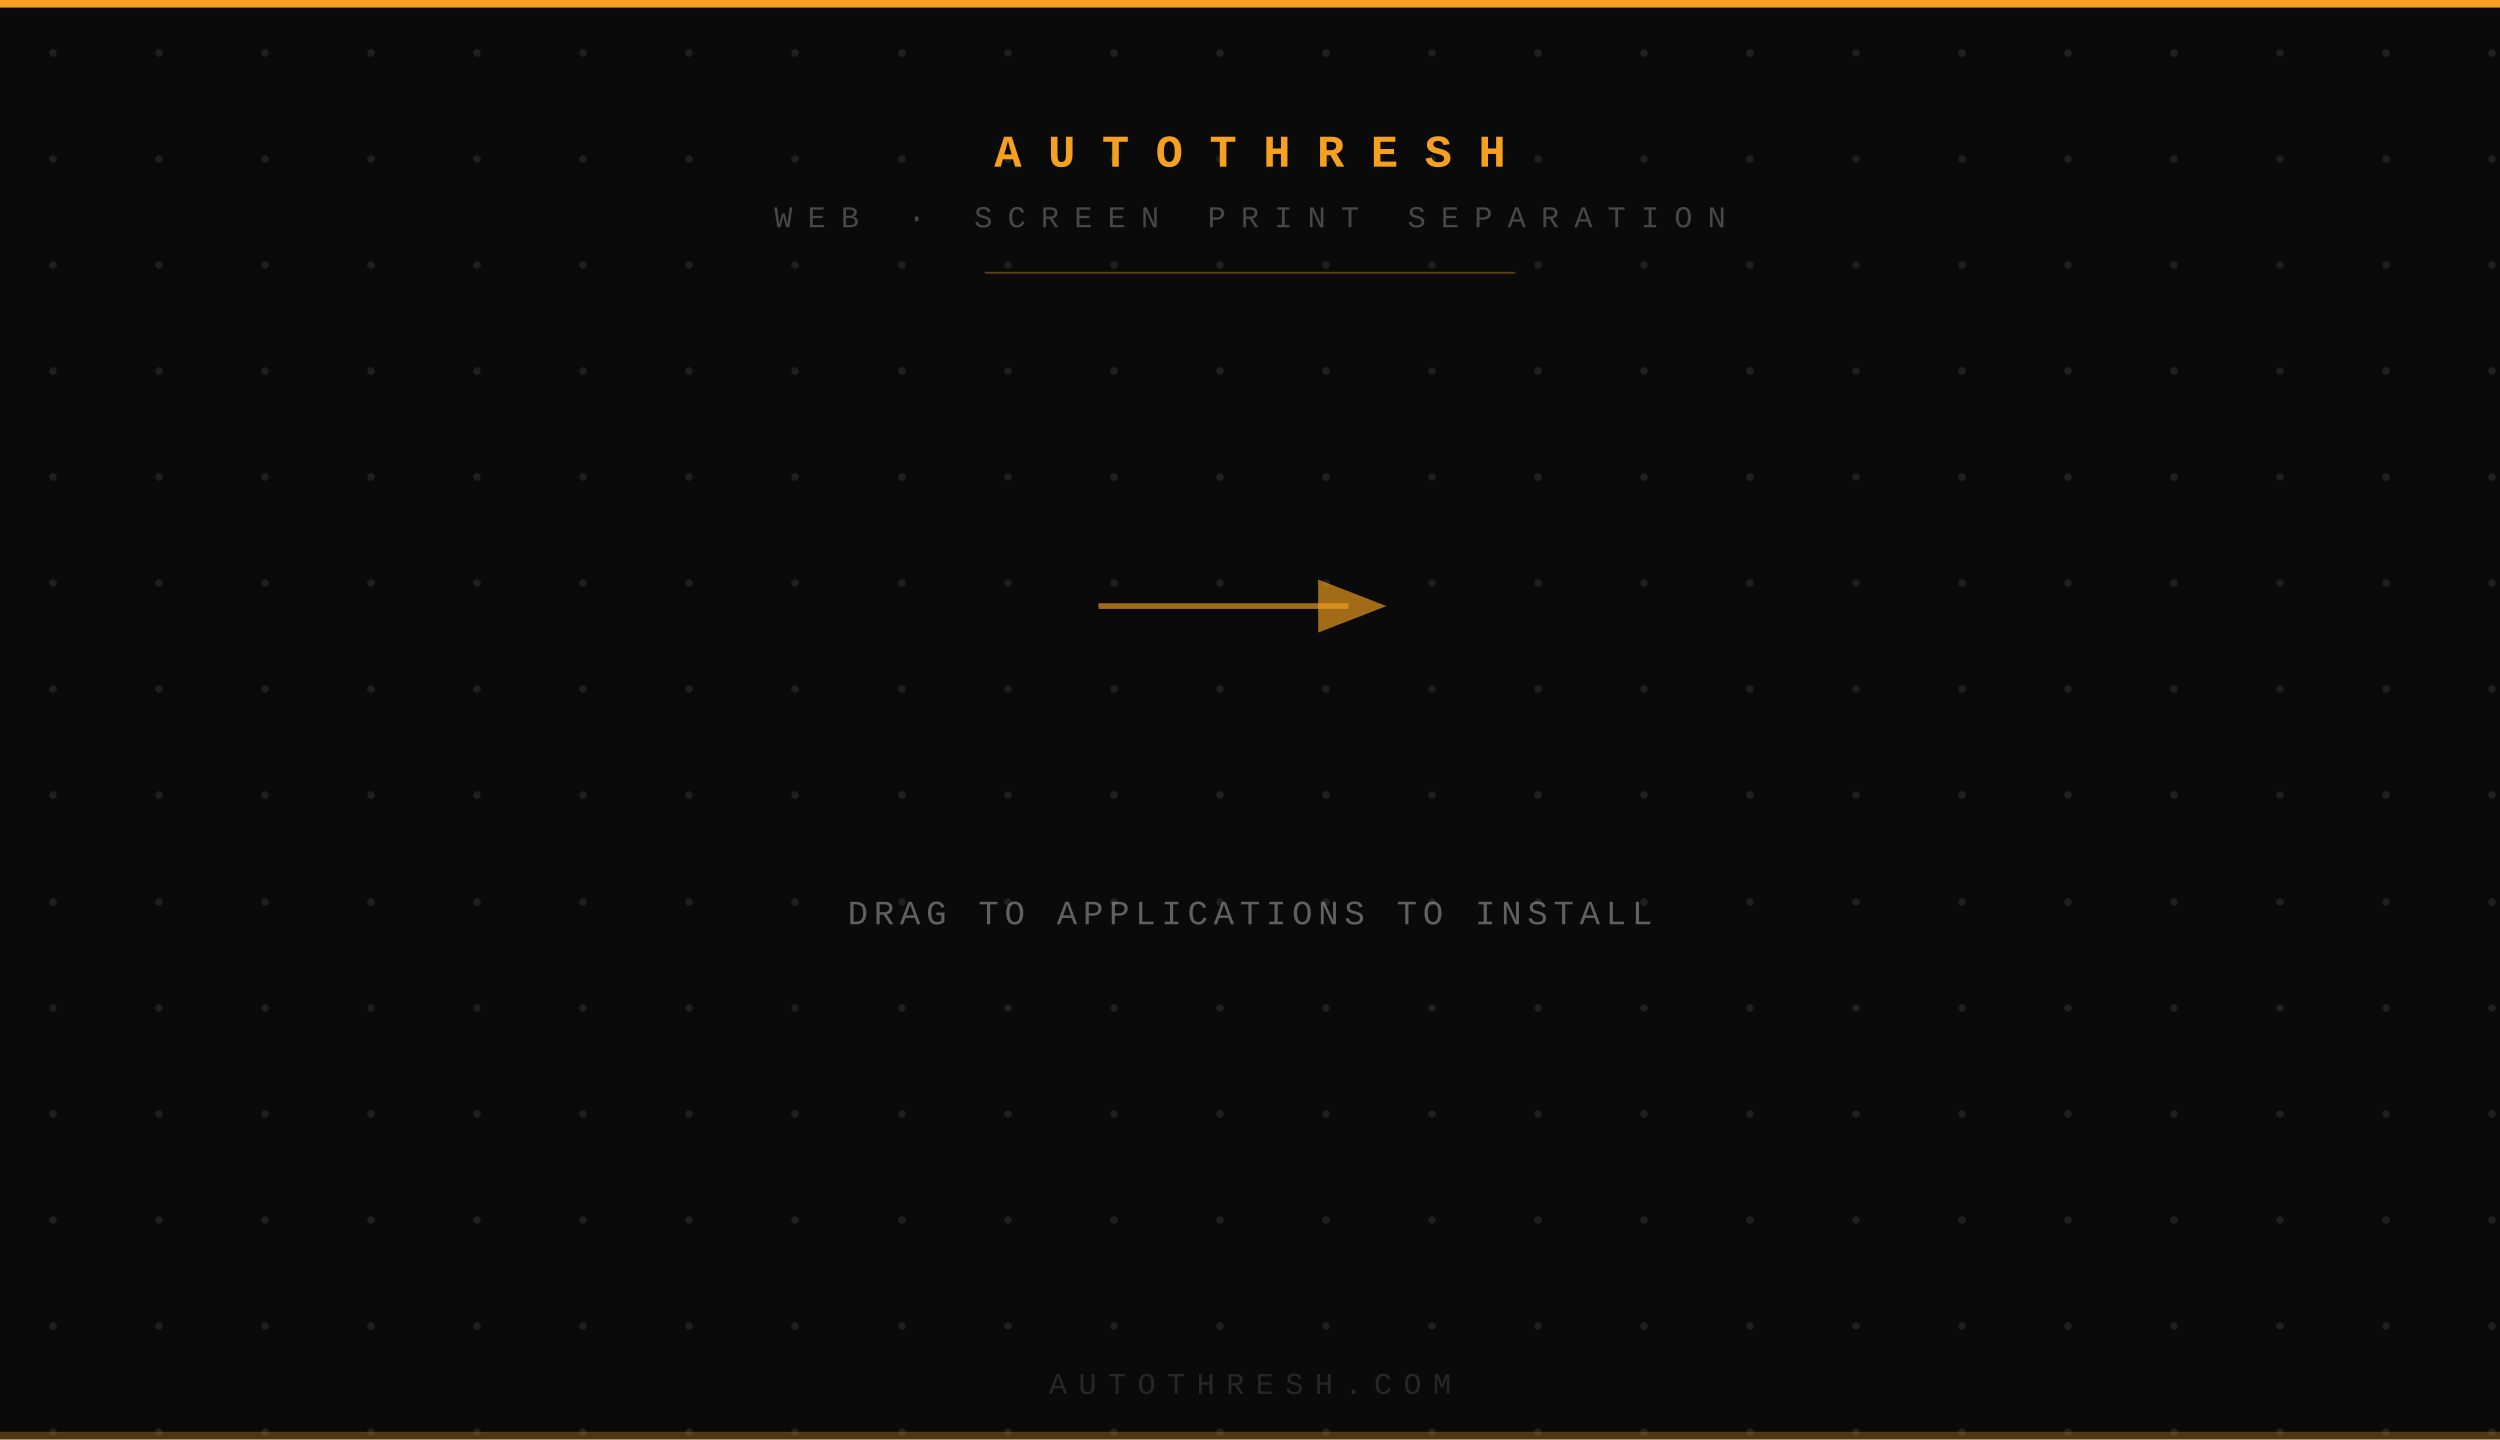
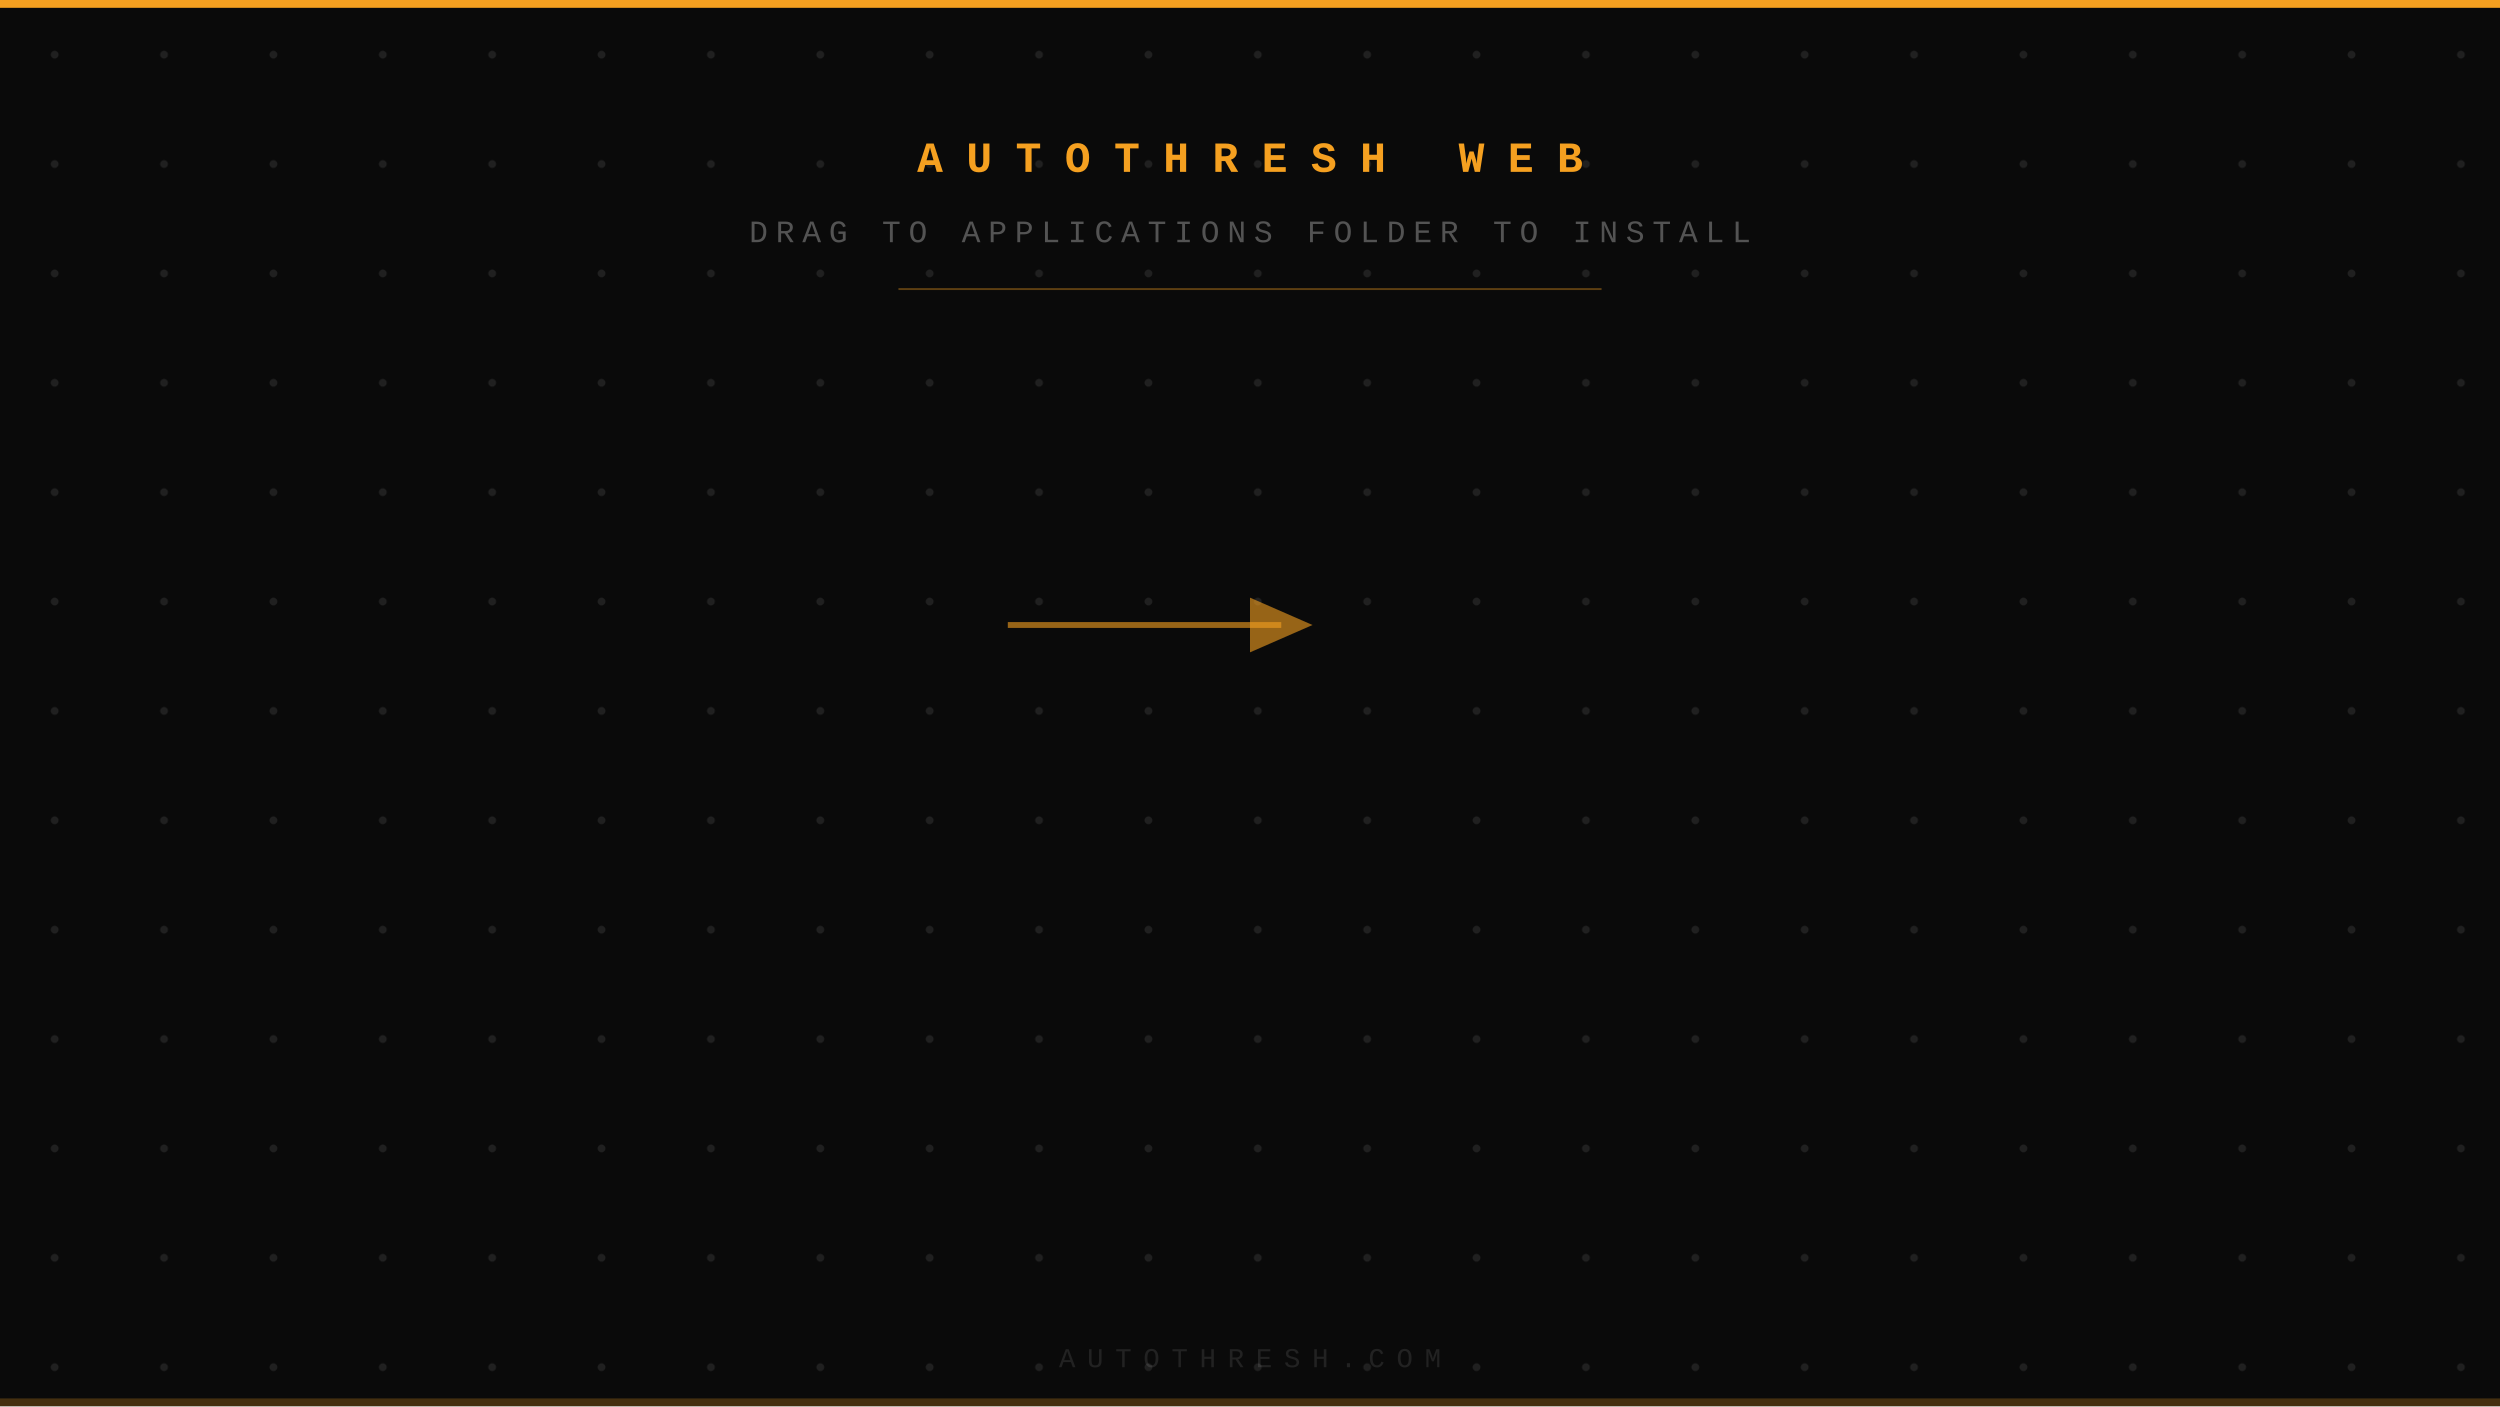
- <svg xmlns="http://www.w3.org/2000/svg" viewBox="0 0 660 380" width="660" height="380">
+ <svg xmlns="http://www.w3.org/2000/svg" viewBox="0 0 640 360" width="640" height="360">
  <defs>
    <pattern id="dots" x="0" y="0" width="28" height="28" patternUnits="userSpaceOnUse">
      <circle cx="14" cy="14" r="1" fill="#ffffff" opacity="0.09" />
    </pattern>
  </defs>
-   <rect width="660" height="380" fill="#0a0a0a" />
-   <rect width="660" height="380" fill="url(#dots)" />
-   <rect x="0" y="0" width="660" height="2" fill="#f5a020" />
-   <text x="330" y="44" font-family="'Courier New', Courier, monospace" font-size="12" font-weight="700" letter-spacing="7" text-anchor="middle" fill="#f5a020">AUTOTHRESH</text>
-   <text x="330" y="60" font-family="'Courier New', Courier, monospace" font-size="8" letter-spacing="4" text-anchor="middle" fill="rgba(255,255,255,0.25)">WEB · SCREEN PRINT SEPARATION</text>
-   <line x1="260" y1="72" x2="400" y2="72" stroke="#f5a020" stroke-width="0.5" opacity="0.35" />
-   <line x1="290" y1="160" x2="356" y2="160" stroke="#f5a020" stroke-width="1.5" opacity="0.65" />
-   <polygon points="348,153 366,160 348,167" fill="#f5a020" opacity="0.65" />
-   <text x="330" y="244" font-family="'Courier New', Courier, monospace" font-size="9" letter-spacing="1.5" text-anchor="middle" fill="rgba(255,255,255,0.35)">DRAG TO APPLICATIONS TO INSTALL</text>
-   <text x="330" y="368" font-family="'Courier New', Courier, monospace" font-size="8" letter-spacing="3" text-anchor="middle" fill="rgba(255,255,255,0.12)">AUTOTHRESH.COM</text>
-   <rect x="0" y="378" width="660" height="2" fill="#f5a020" opacity="0.3" />
+   <rect width="640" height="360" fill="#0a0a0a" />
+   <rect width="640" height="360" fill="url(#dots)" />
+   <rect x="0" y="0" width="640" height="2" fill="#f5a020" />
+   <text x="320" y="44" font-family="'Courier New', Courier, monospace" font-size="11" font-weight="700" letter-spacing="6" text-anchor="middle" fill="#f5a020">AUTOTHRESH WEB</text>
+   <text x="320" y="62" font-family="'Courier New', Courier, monospace" font-size="8" letter-spacing="2" text-anchor="middle" fill="rgba(255,255,255,0.3)">DRAG TO APPLICATIONS FOLDER TO INSTALL</text>
+   <line x1="230" y1="74" x2="410" y2="74" stroke="#f5a020" stroke-width="0.5" opacity="0.35" />
+   <line x1="258" y1="160" x2="328" y2="160" stroke="#f5a020" stroke-width="1.5" opacity="0.6" />
+   <polygon points="320,153 336,160 320,167" fill="#f5a020" opacity="0.6" />
+   <text x="320" y="350" font-family="'Courier New', Courier, monospace" font-size="7" letter-spacing="3" text-anchor="middle" fill="rgba(255,255,255,0.1)">AUTOTHRESH.COM</text>
+   <rect x="0" y="358" width="640" height="2" fill="#f5a020" opacity="0.25" />
</svg>
